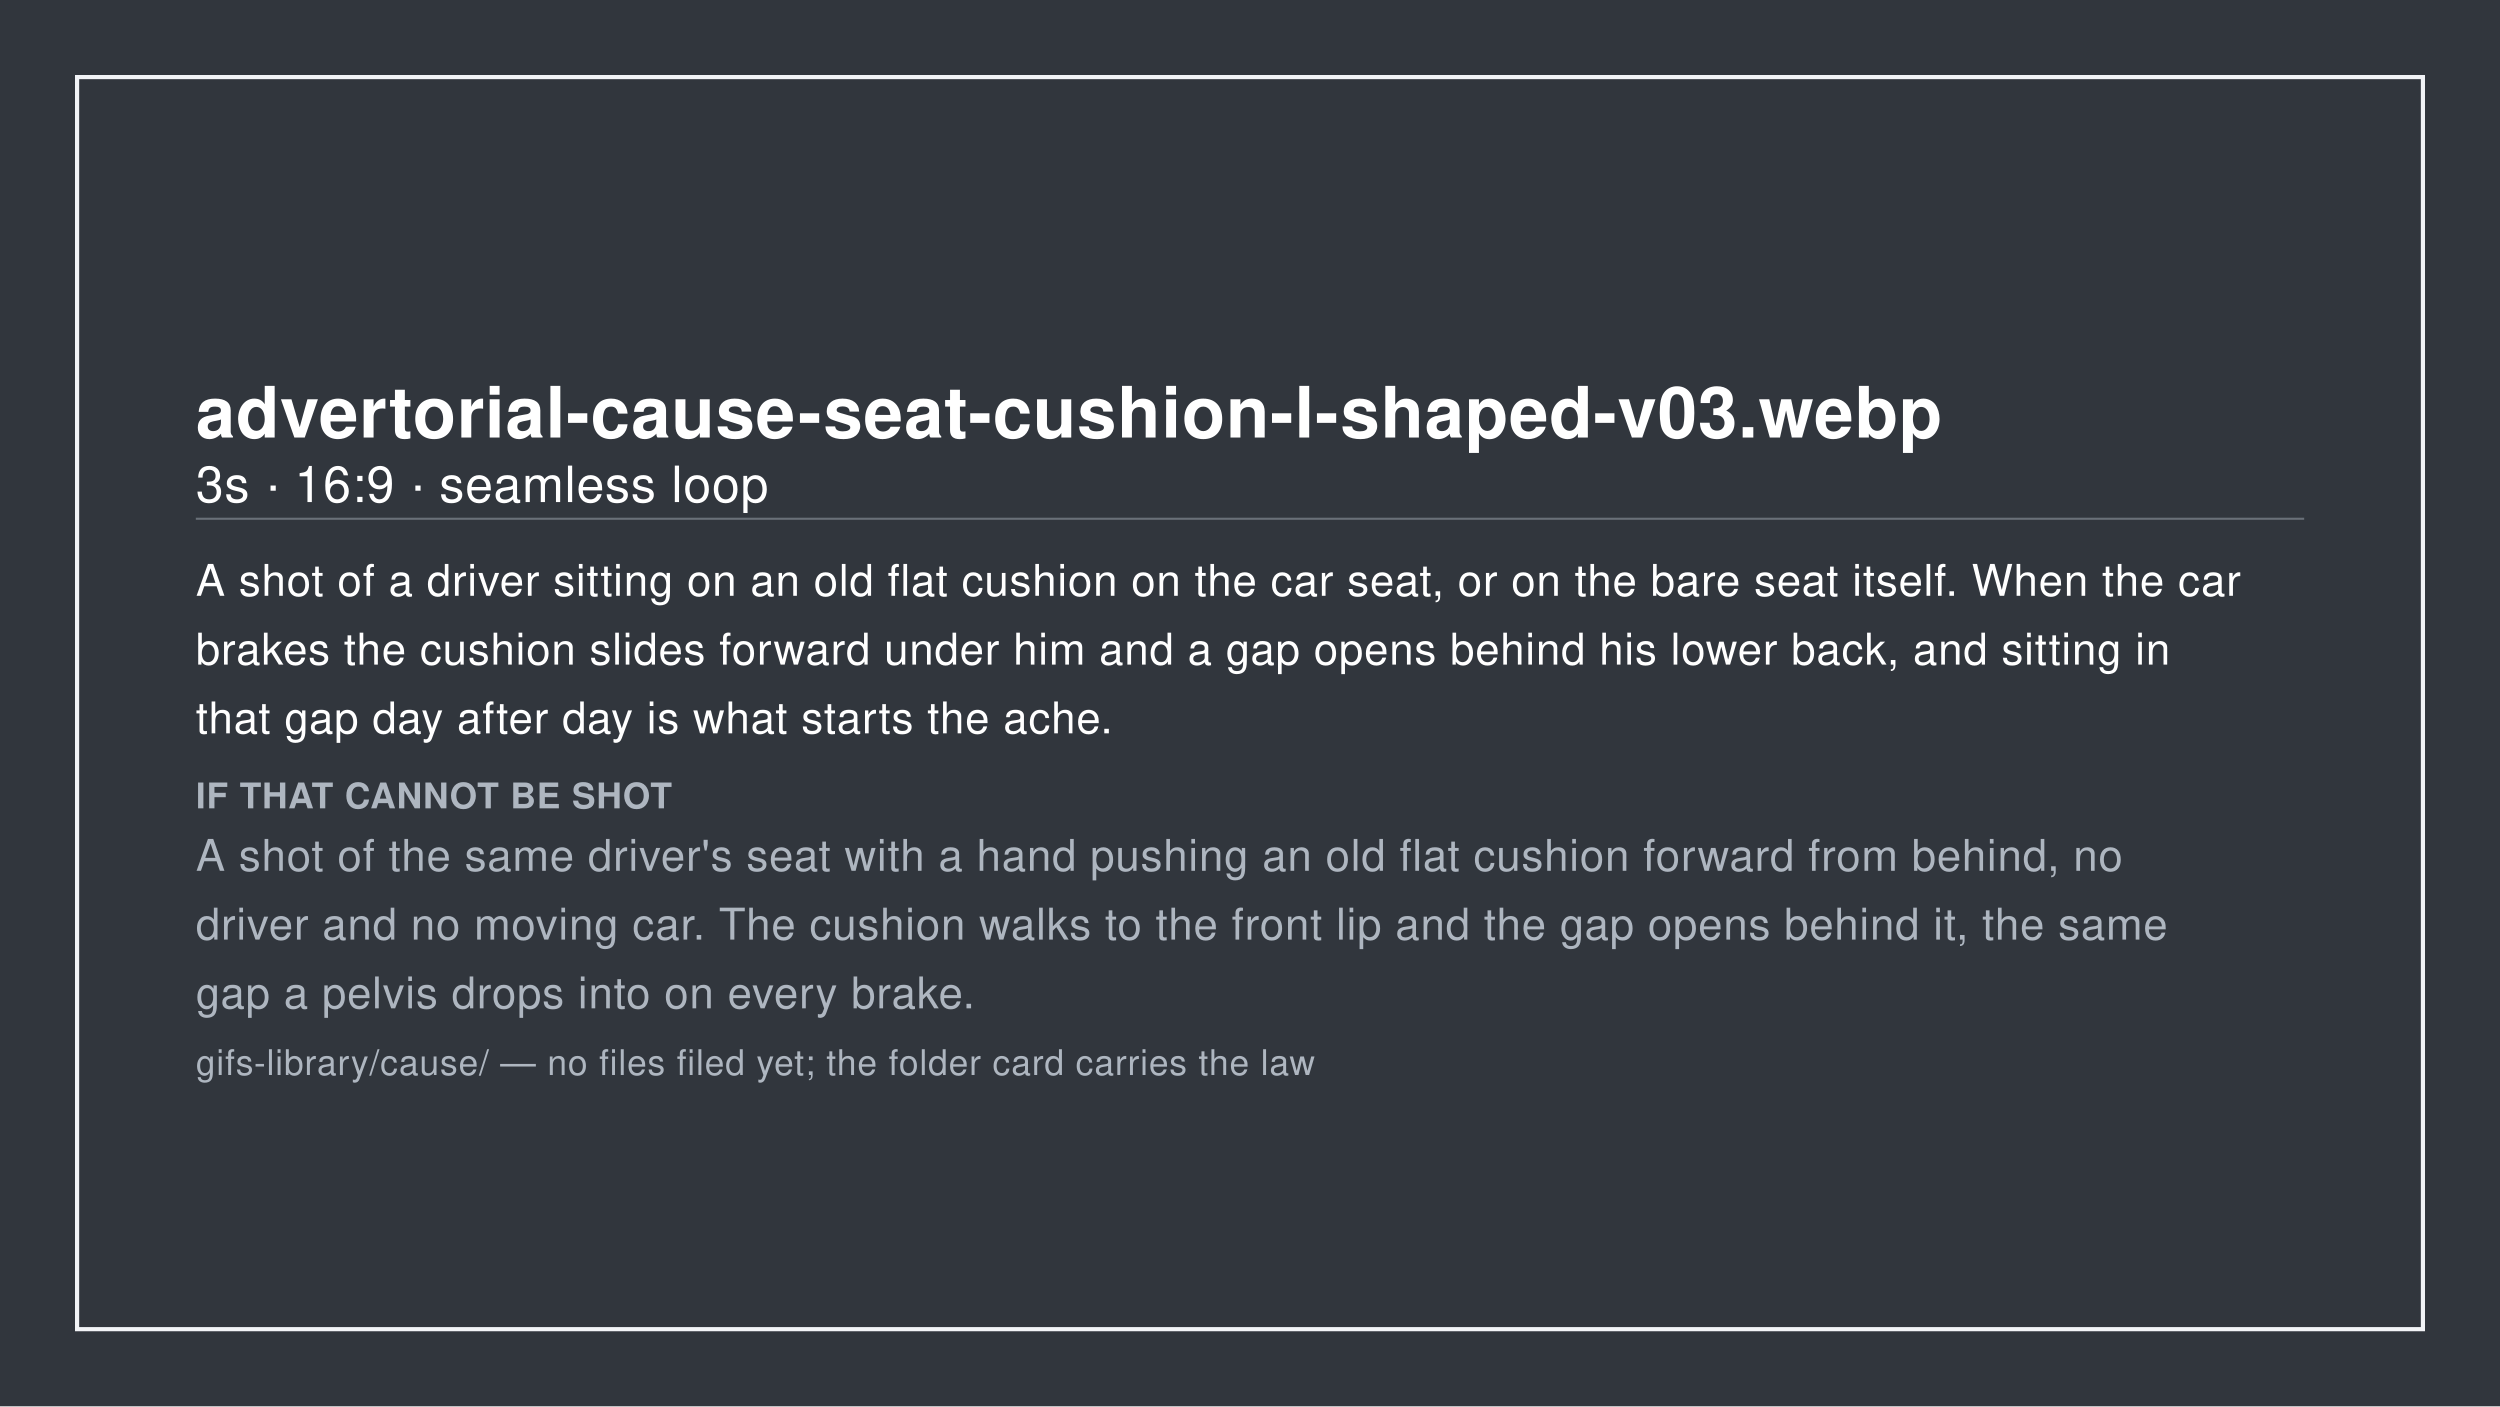
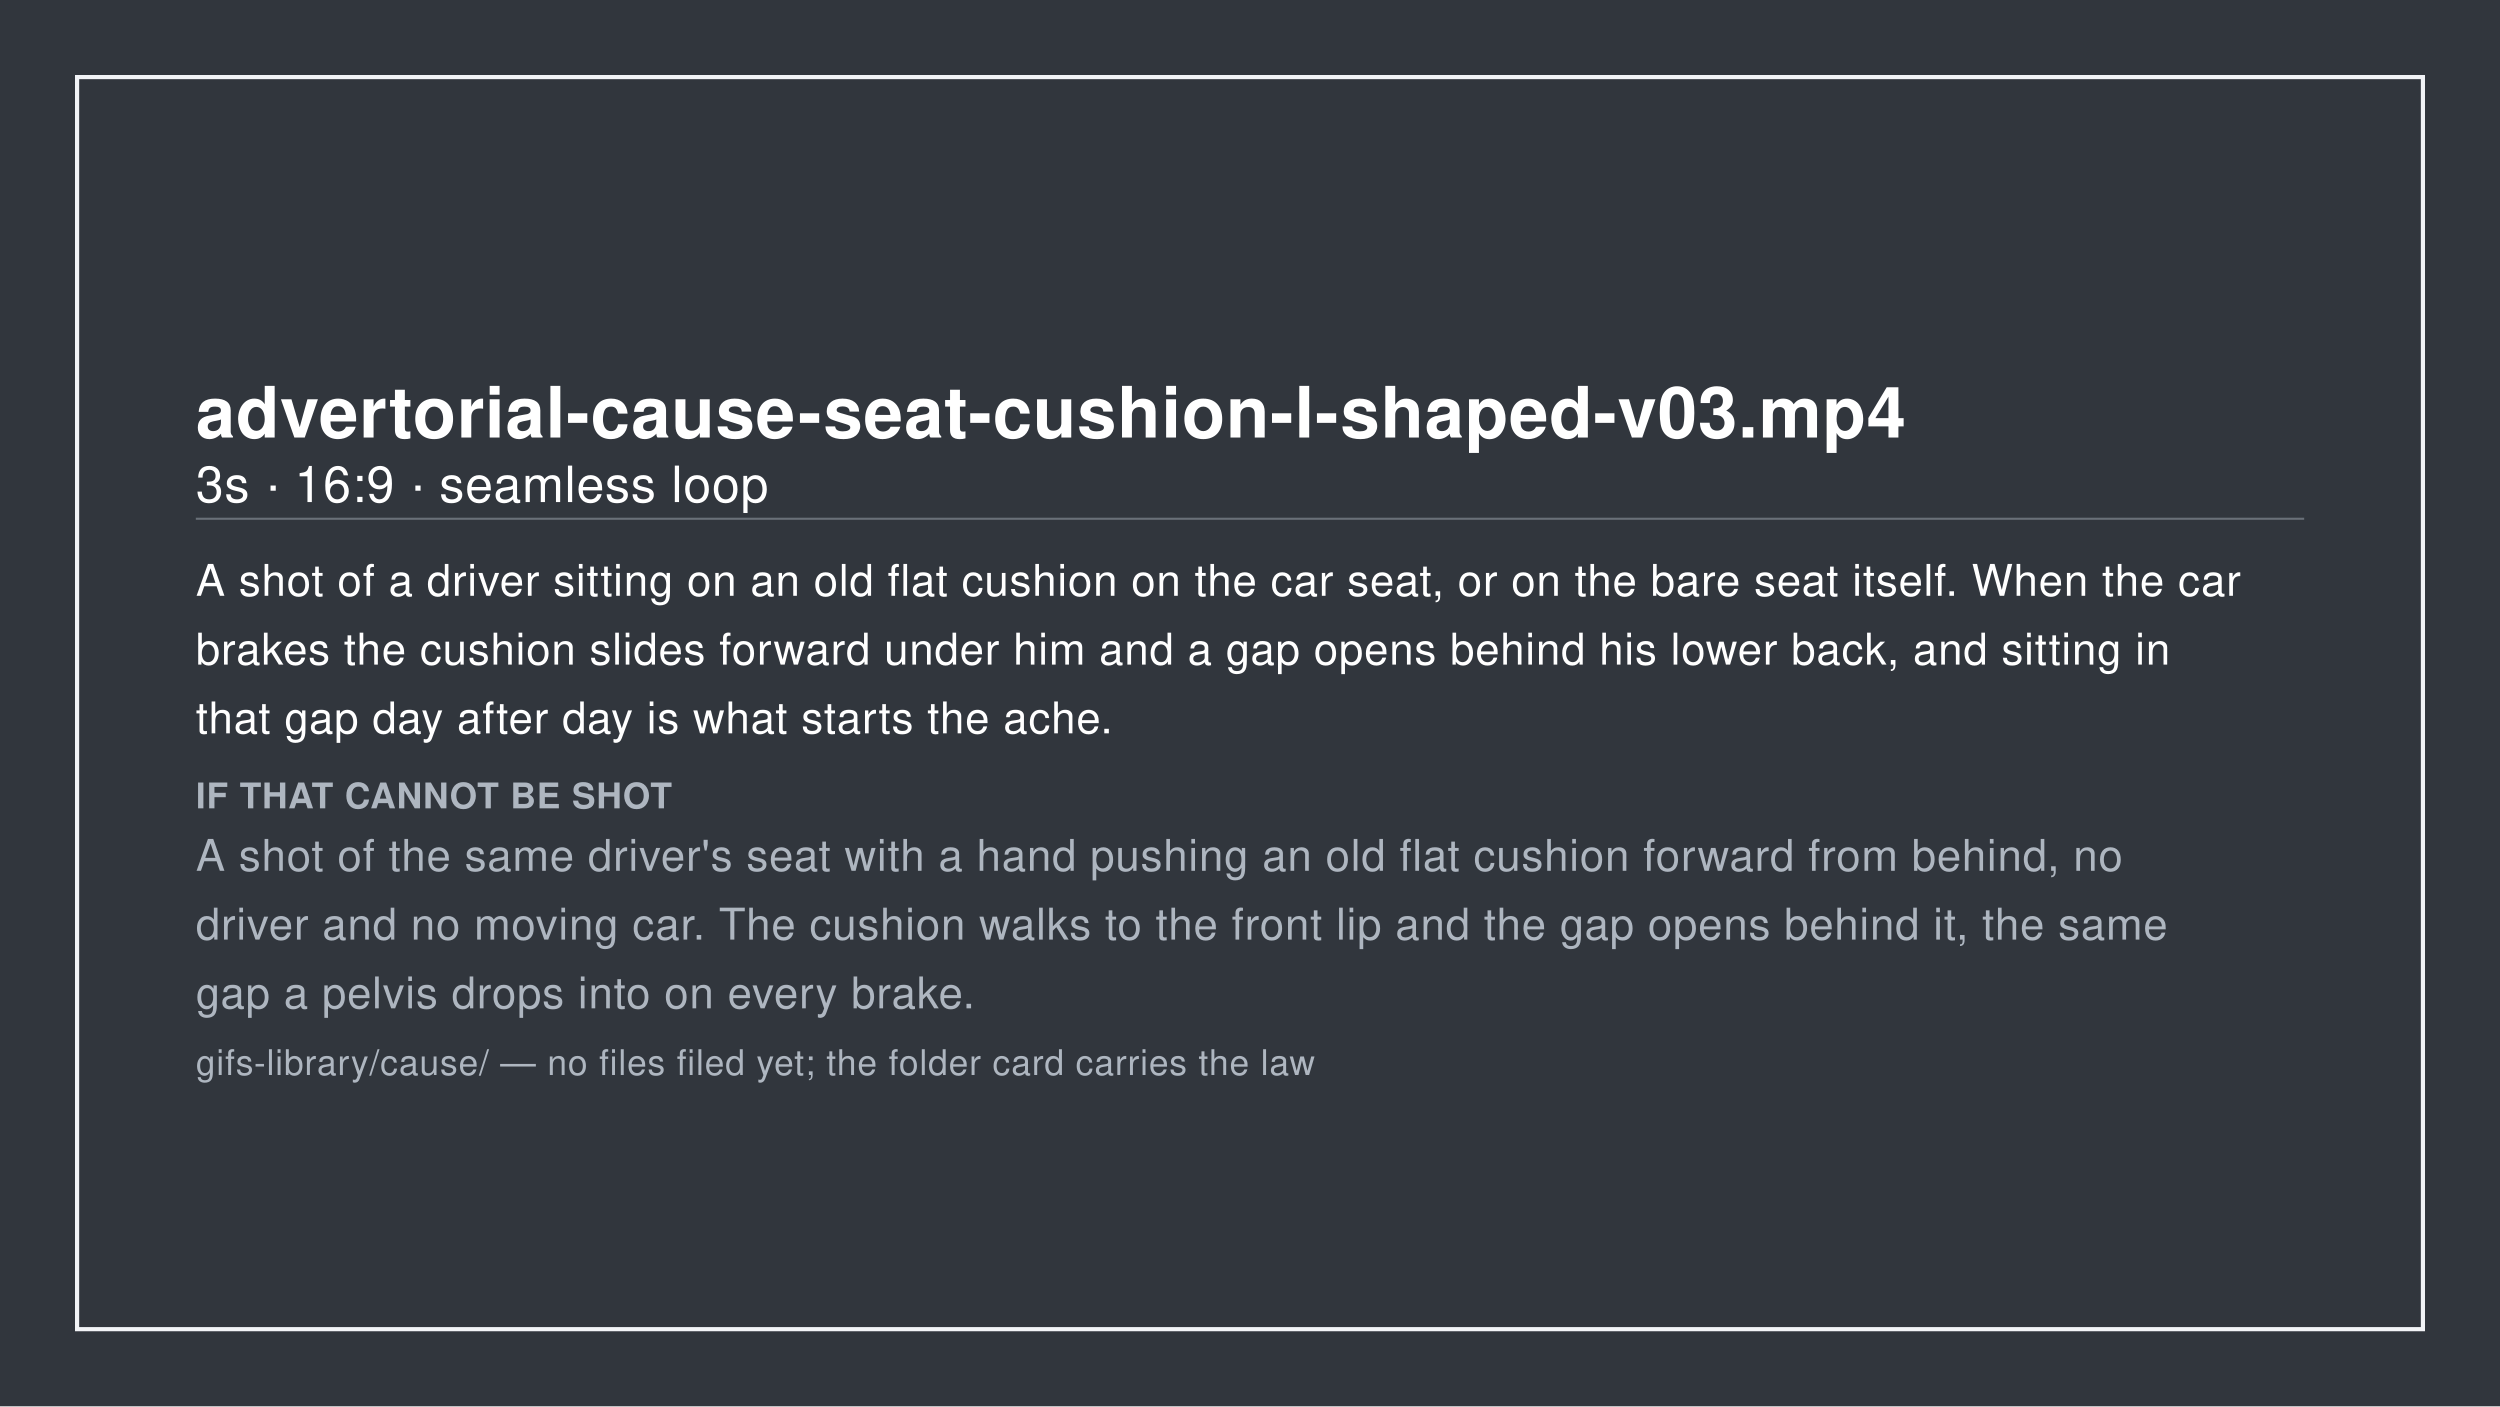
<svg xmlns="http://www.w3.org/2000/svg" width="1200" height="675" viewBox="0 0 1200 675">
  <rect width="1200" height="675" fill="#31363d" />
  <rect x="37" y="37" width="1126" height="601" fill="none" stroke="#f2f4f7" stroke-width="2" />
-   <text x="94" y="210" fill="#ffffff" font-size="34" font-family="Helvetica, Arial, sans-serif" font-weight="700" letter-spacing="0.4">advertorial-cause-seat-cushion-l-shaped-v03.webp</text>
+   <text x="94" y="210" fill="#ffffff" font-size="34" font-family="Helvetica, Arial, sans-serif" font-weight="700" letter-spacing="0.4">advertorial-cause-seat-cushion-l-shaped-v03.mp4</text>
  <text x="94" y="241" fill="#ffffff" font-size="24" font-family="Helvetica, Arial, sans-serif" font-weight="400" letter-spacing="0.4">3s · 16:9 · seamless loop</text>
  <line x1="94" y1="249" x2="1106" y2="249" stroke="#aeb6c0" stroke-width="1" opacity="0.45" />
  <text x="94" y="286" fill="#ffffff" font-size="21" font-family="Helvetica, Arial, sans-serif" font-weight="400" letter-spacing="0.4">A shot of a driver sitting on an old flat cushion on the car seat, or on the bare seat itself. When the car</text>
  <text x="94" y="319" fill="#ffffff" font-size="21" font-family="Helvetica, Arial, sans-serif" font-weight="400" letter-spacing="0.4">brakes the cushion slides forward under him and a gap opens behind his lower back, and sitting in</text>
  <text x="94" y="352" fill="#ffffff" font-size="21" font-family="Helvetica, Arial, sans-serif" font-weight="400" letter-spacing="0.4">that gap day after day is what starts the ache.</text>
  <text x="94" y="388" fill="#aeb6c0" font-size="17" font-family="Helvetica, Arial, sans-serif" font-weight="700" letter-spacing="0.4">IF THAT CANNOT BE SHOT</text>
  <text x="94" y="418" fill="#aeb6c0" font-size="21" font-family="Helvetica, Arial, sans-serif" font-weight="400" letter-spacing="0.4">A shot of the same driver's seat with a hand pushing an old flat cushion forward from behind, no</text>
  <text x="94" y="451" fill="#aeb6c0" font-size="21" font-family="Helvetica, Arial, sans-serif" font-weight="400" letter-spacing="0.4">driver and no moving car. The cushion walks to the front lip and the gap opens behind it, the same</text>
  <text x="94" y="484" fill="#aeb6c0" font-size="21" font-family="Helvetica, Arial, sans-serif" font-weight="400" letter-spacing="0.4">gap a pelvis drops into on every brake.</text>
  <text x="94" y="516" fill="#aeb6c0" font-size="17" font-family="Helvetica, Arial, sans-serif" font-weight="400" letter-spacing="0.4">gifs-library/cause/ — no files filed yet; the folder card carries the law</text>
</svg>
